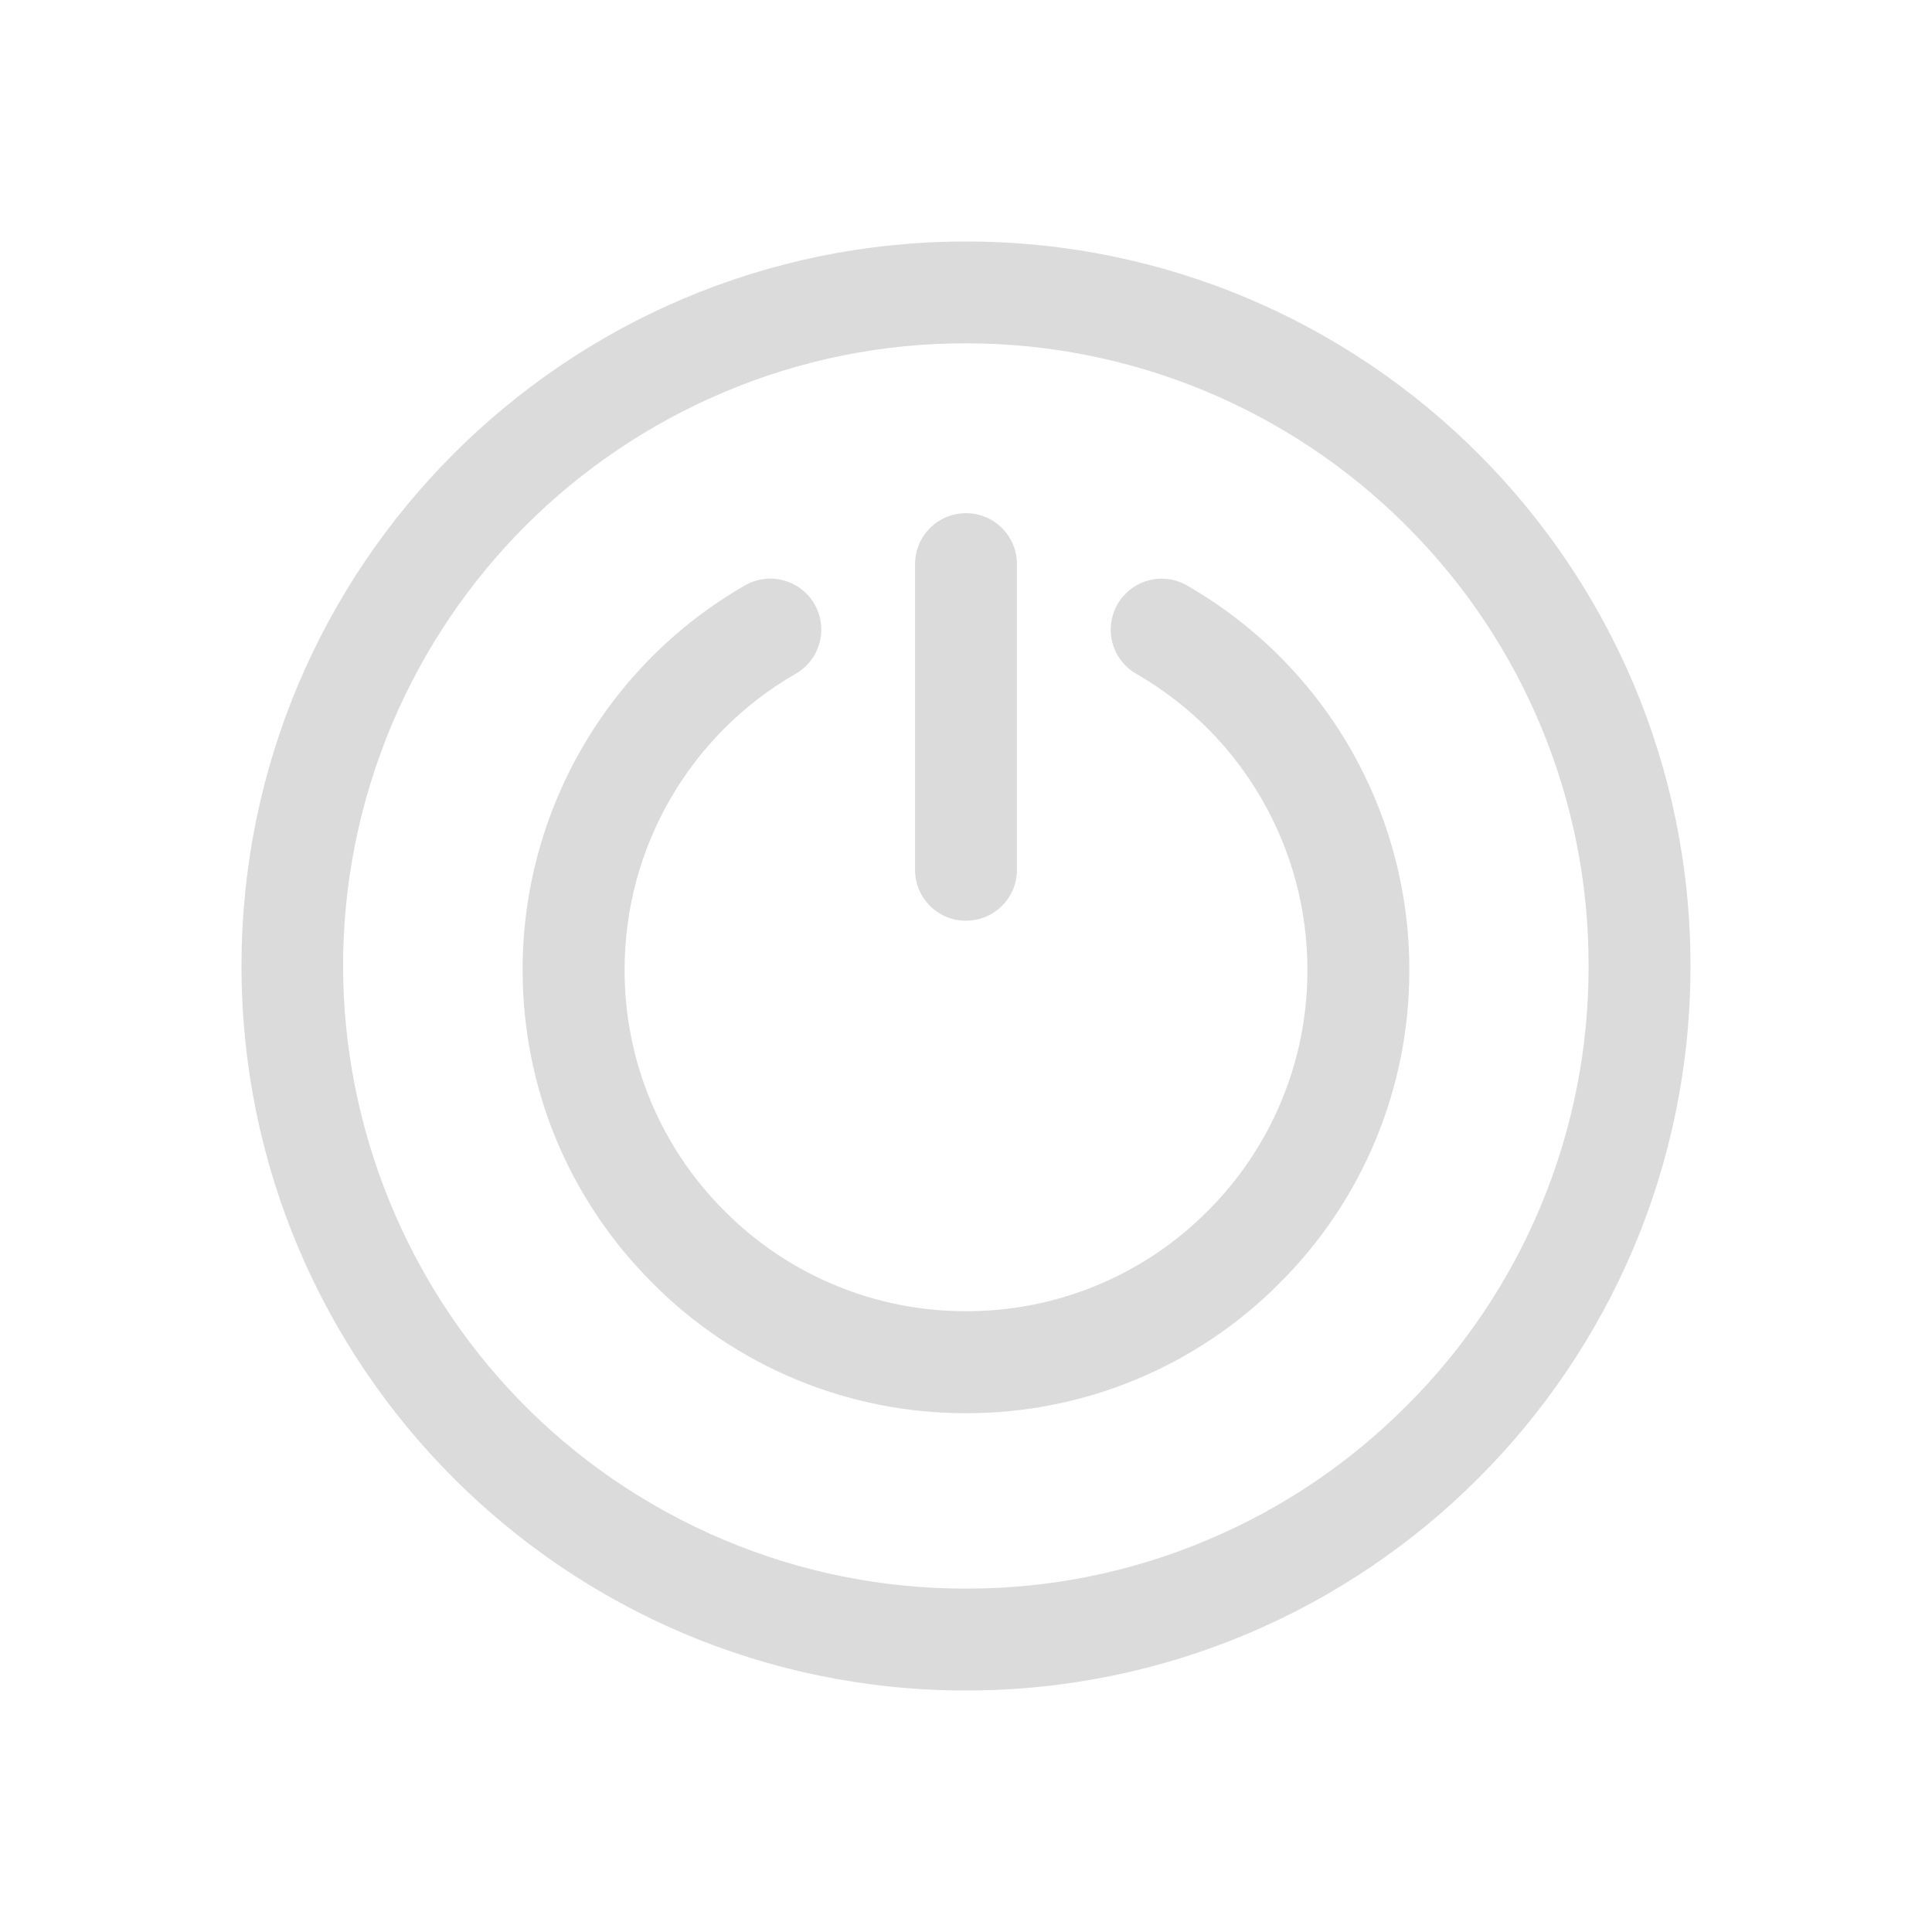
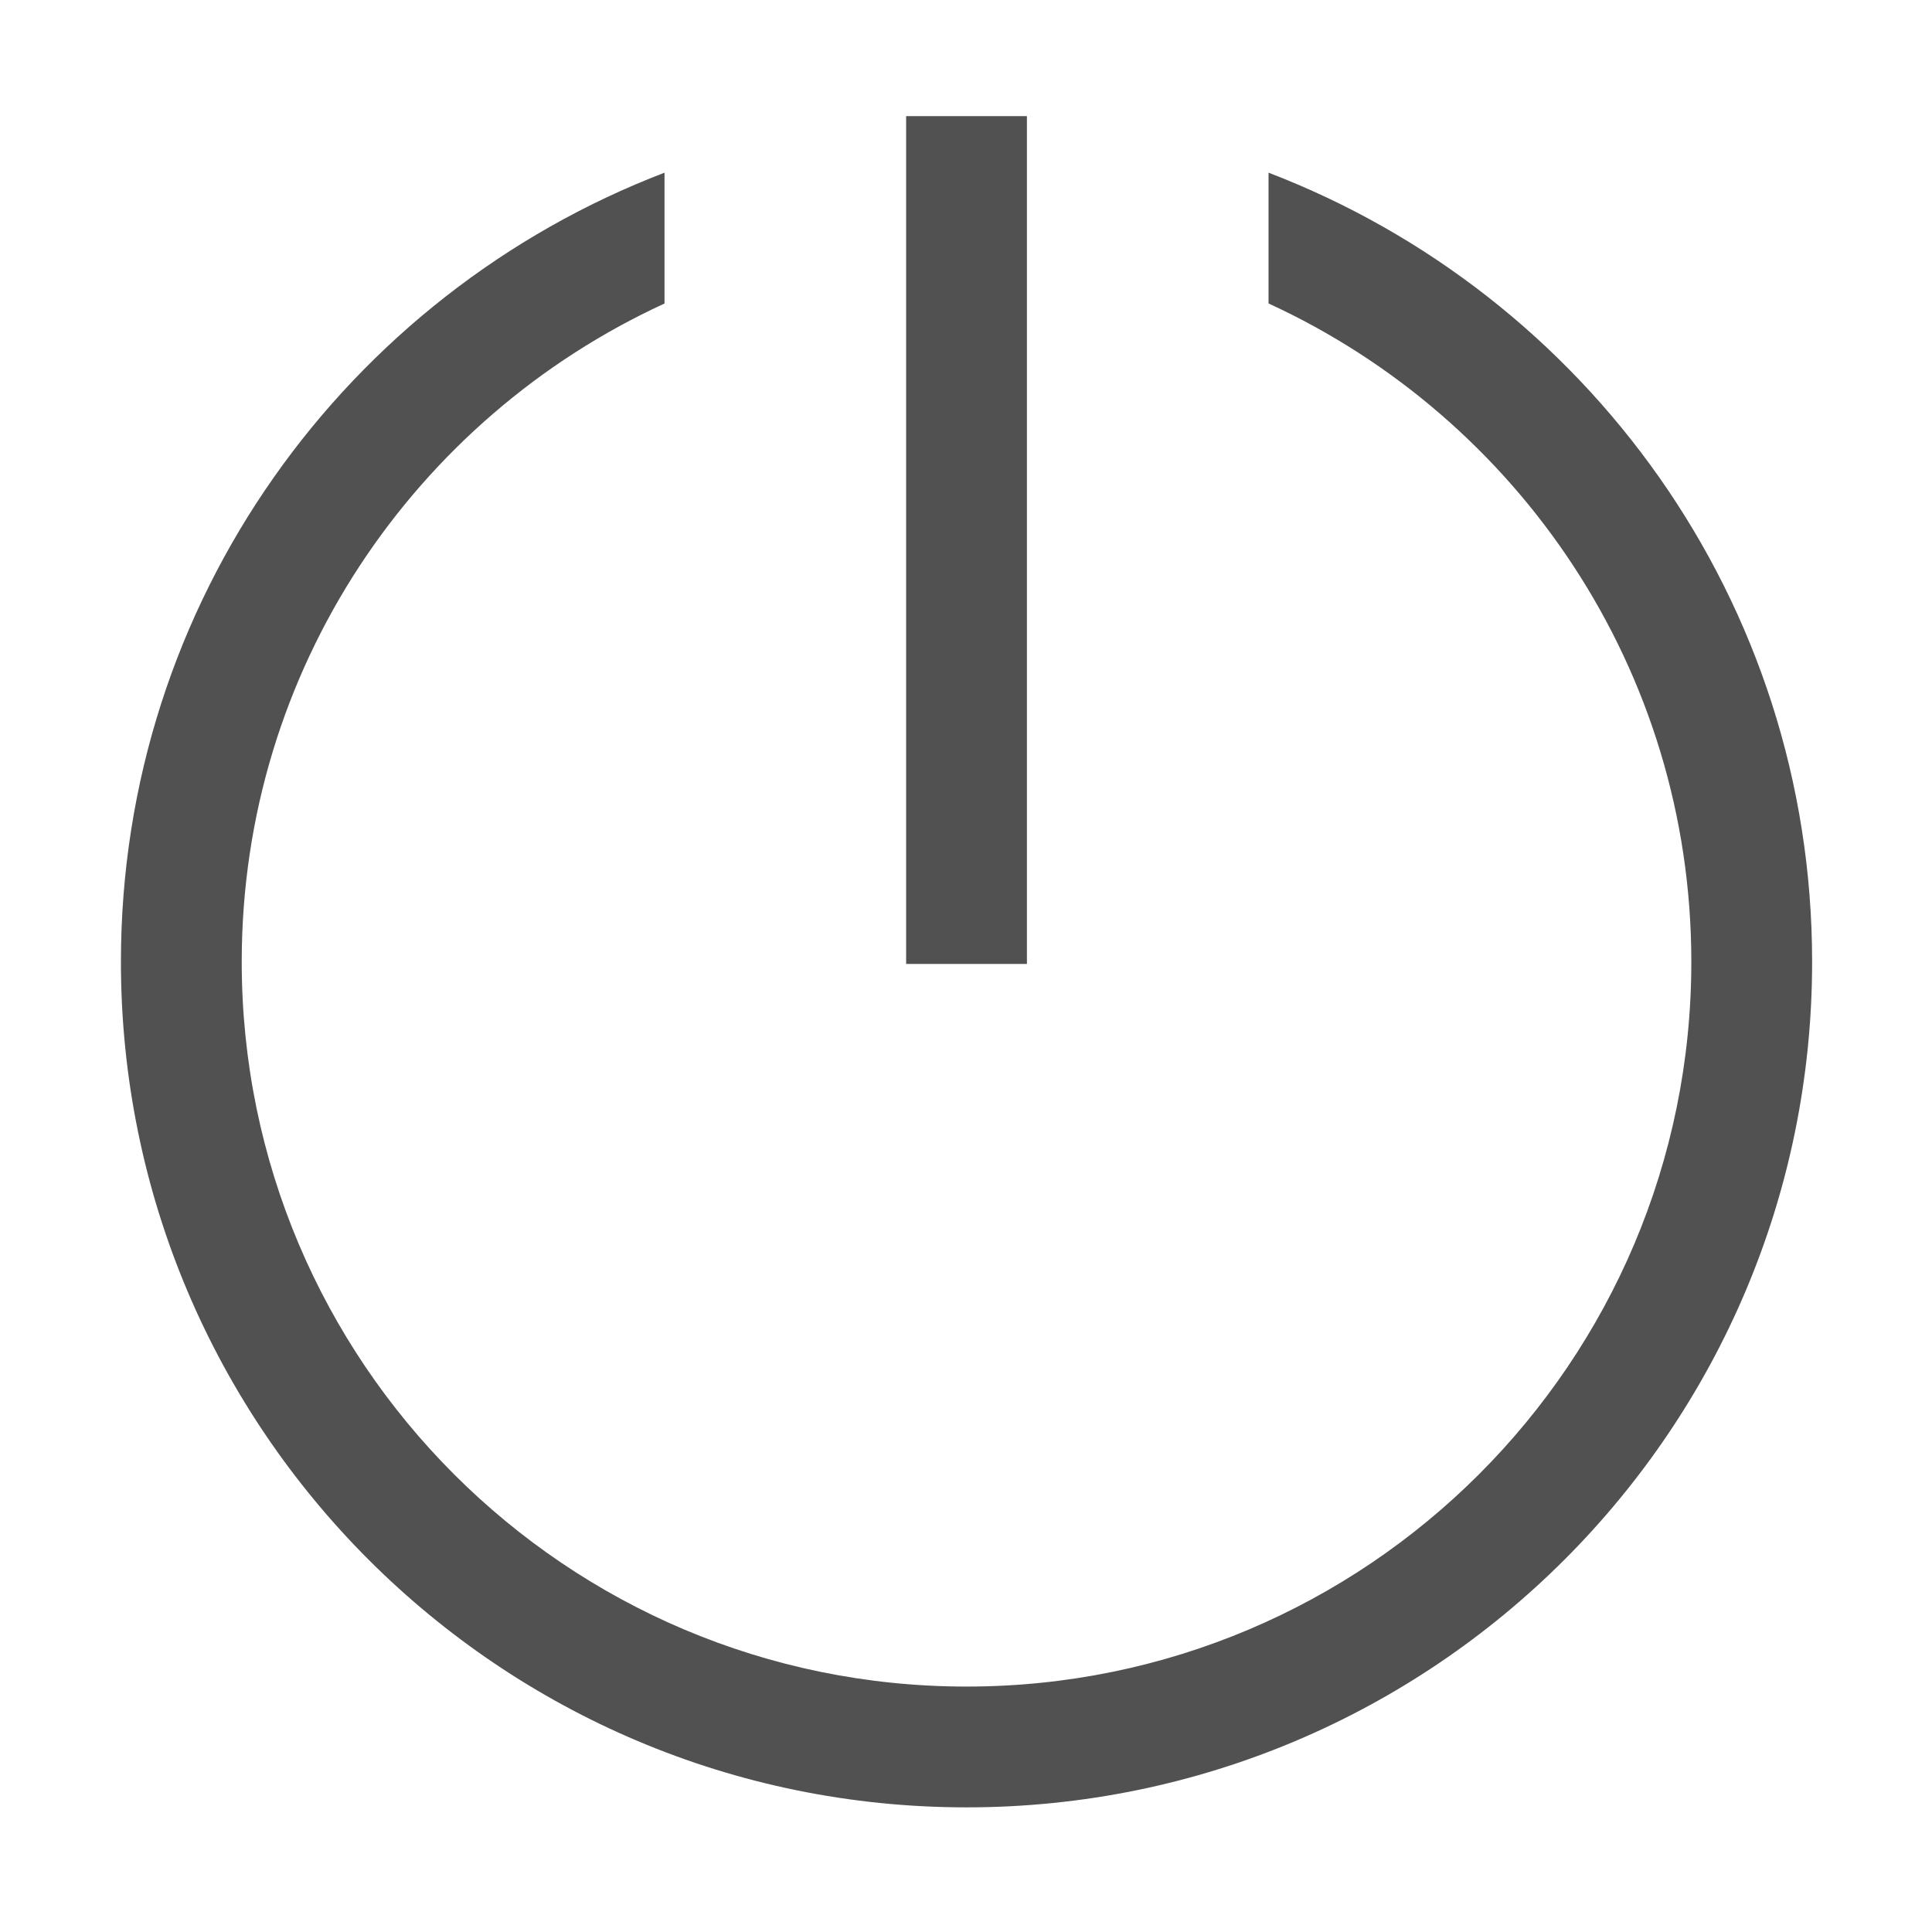
- <svg xmlns="http://www.w3.org/2000/svg" t="1709620886204" class="icon" viewBox="0 0 1024 1024" version="1.1" p-id="20032" width="200" height="200">
-   <path d="M512 128a384 384 0 0 0-384 384 384 384 0 0 0 384 384 384 384 0 0 0 384-384 384 384 0 0 0-384-384z m233.301 617.301a328.277 328.277 0 0 1-104.917 70.741 326.272 326.272 0 0 1-128.384 25.941 327.936 327.936 0 0 1-128.384-25.856A330.325 330.325 0 0 1 207.872 383.573a330.368 330.368 0 0 1 175.659-175.616A326.827 326.827 0 0 1 512 181.973a329.685 329.685 0 0 1 233.344 96.64A328.363 328.363 0 0 1 841.984 512a328.064 328.064 0 0 1-96.64 233.301zM629.675 310.613a27.008 27.008 0 1 0-27.093 46.72 180.779 180.779 0 0 1 90.368 156.672 179.755 179.755 0 0 1-52.992 128A179.755 179.755 0 0 1 512 694.955a179.797 179.797 0 0 1-127.915-53.035 179.797 179.797 0 0 1-53.035-127.957 180.821 180.821 0 0 1 90.368-156.672 27.008 27.008 0 1 0-27.093-46.72 234.923 234.923 0 0 0-117.333 203.392c0 62.805 24.491 121.728 68.907 166.144A233.387 233.387 0 0 0 512 749.013a233.387 233.387 0 0 0 166.101-68.821 233.301 233.301 0 0 0 68.864-166.144 234.581 234.581 0 0 0-117.333-203.435zM512 487.979a26.965 26.965 0 0 0 27.008-26.965V299.008a27.008 27.008 0 0 0-54.016 0v162.005c0 14.933 12.075 27.008 27.008 27.008z" fill="#dbdbdb" p-id="20033" />
+ <svg xmlns="http://www.w3.org/2000/svg" t="1712049100566" class="icon" viewBox="0 0 1024 1024" version="1.1" p-id="3488" width="200" height="200">
+   <path d="M512.282 957.937c-247.53 0-448.191-200.661-448.191-448.186 0-191.063 119.758-353.748 288.116-418.226l0 69.339c-132.149 60.736-224.089 193.907-224.089 348.887 0 212.151 172.012 384.162 384.163 384.162 212.153 0 384.158-172.011 384.158-384.162 0-154.98-91.944-288.151-224.094-348.918l0-69.309c168.359 64.479 288.116 227.169 288.116 418.226C960.468 757.276 759.808 957.937 512.282 957.937L512.282 957.937 512.282 957.937zM480.268 61.561l64.022 0 0 449.34-64.022 0L480.268 61.561 480.268 61.561 480.268 61.561zM480.268 61.561" fill="#515151" p-id="3489" />
</svg>
